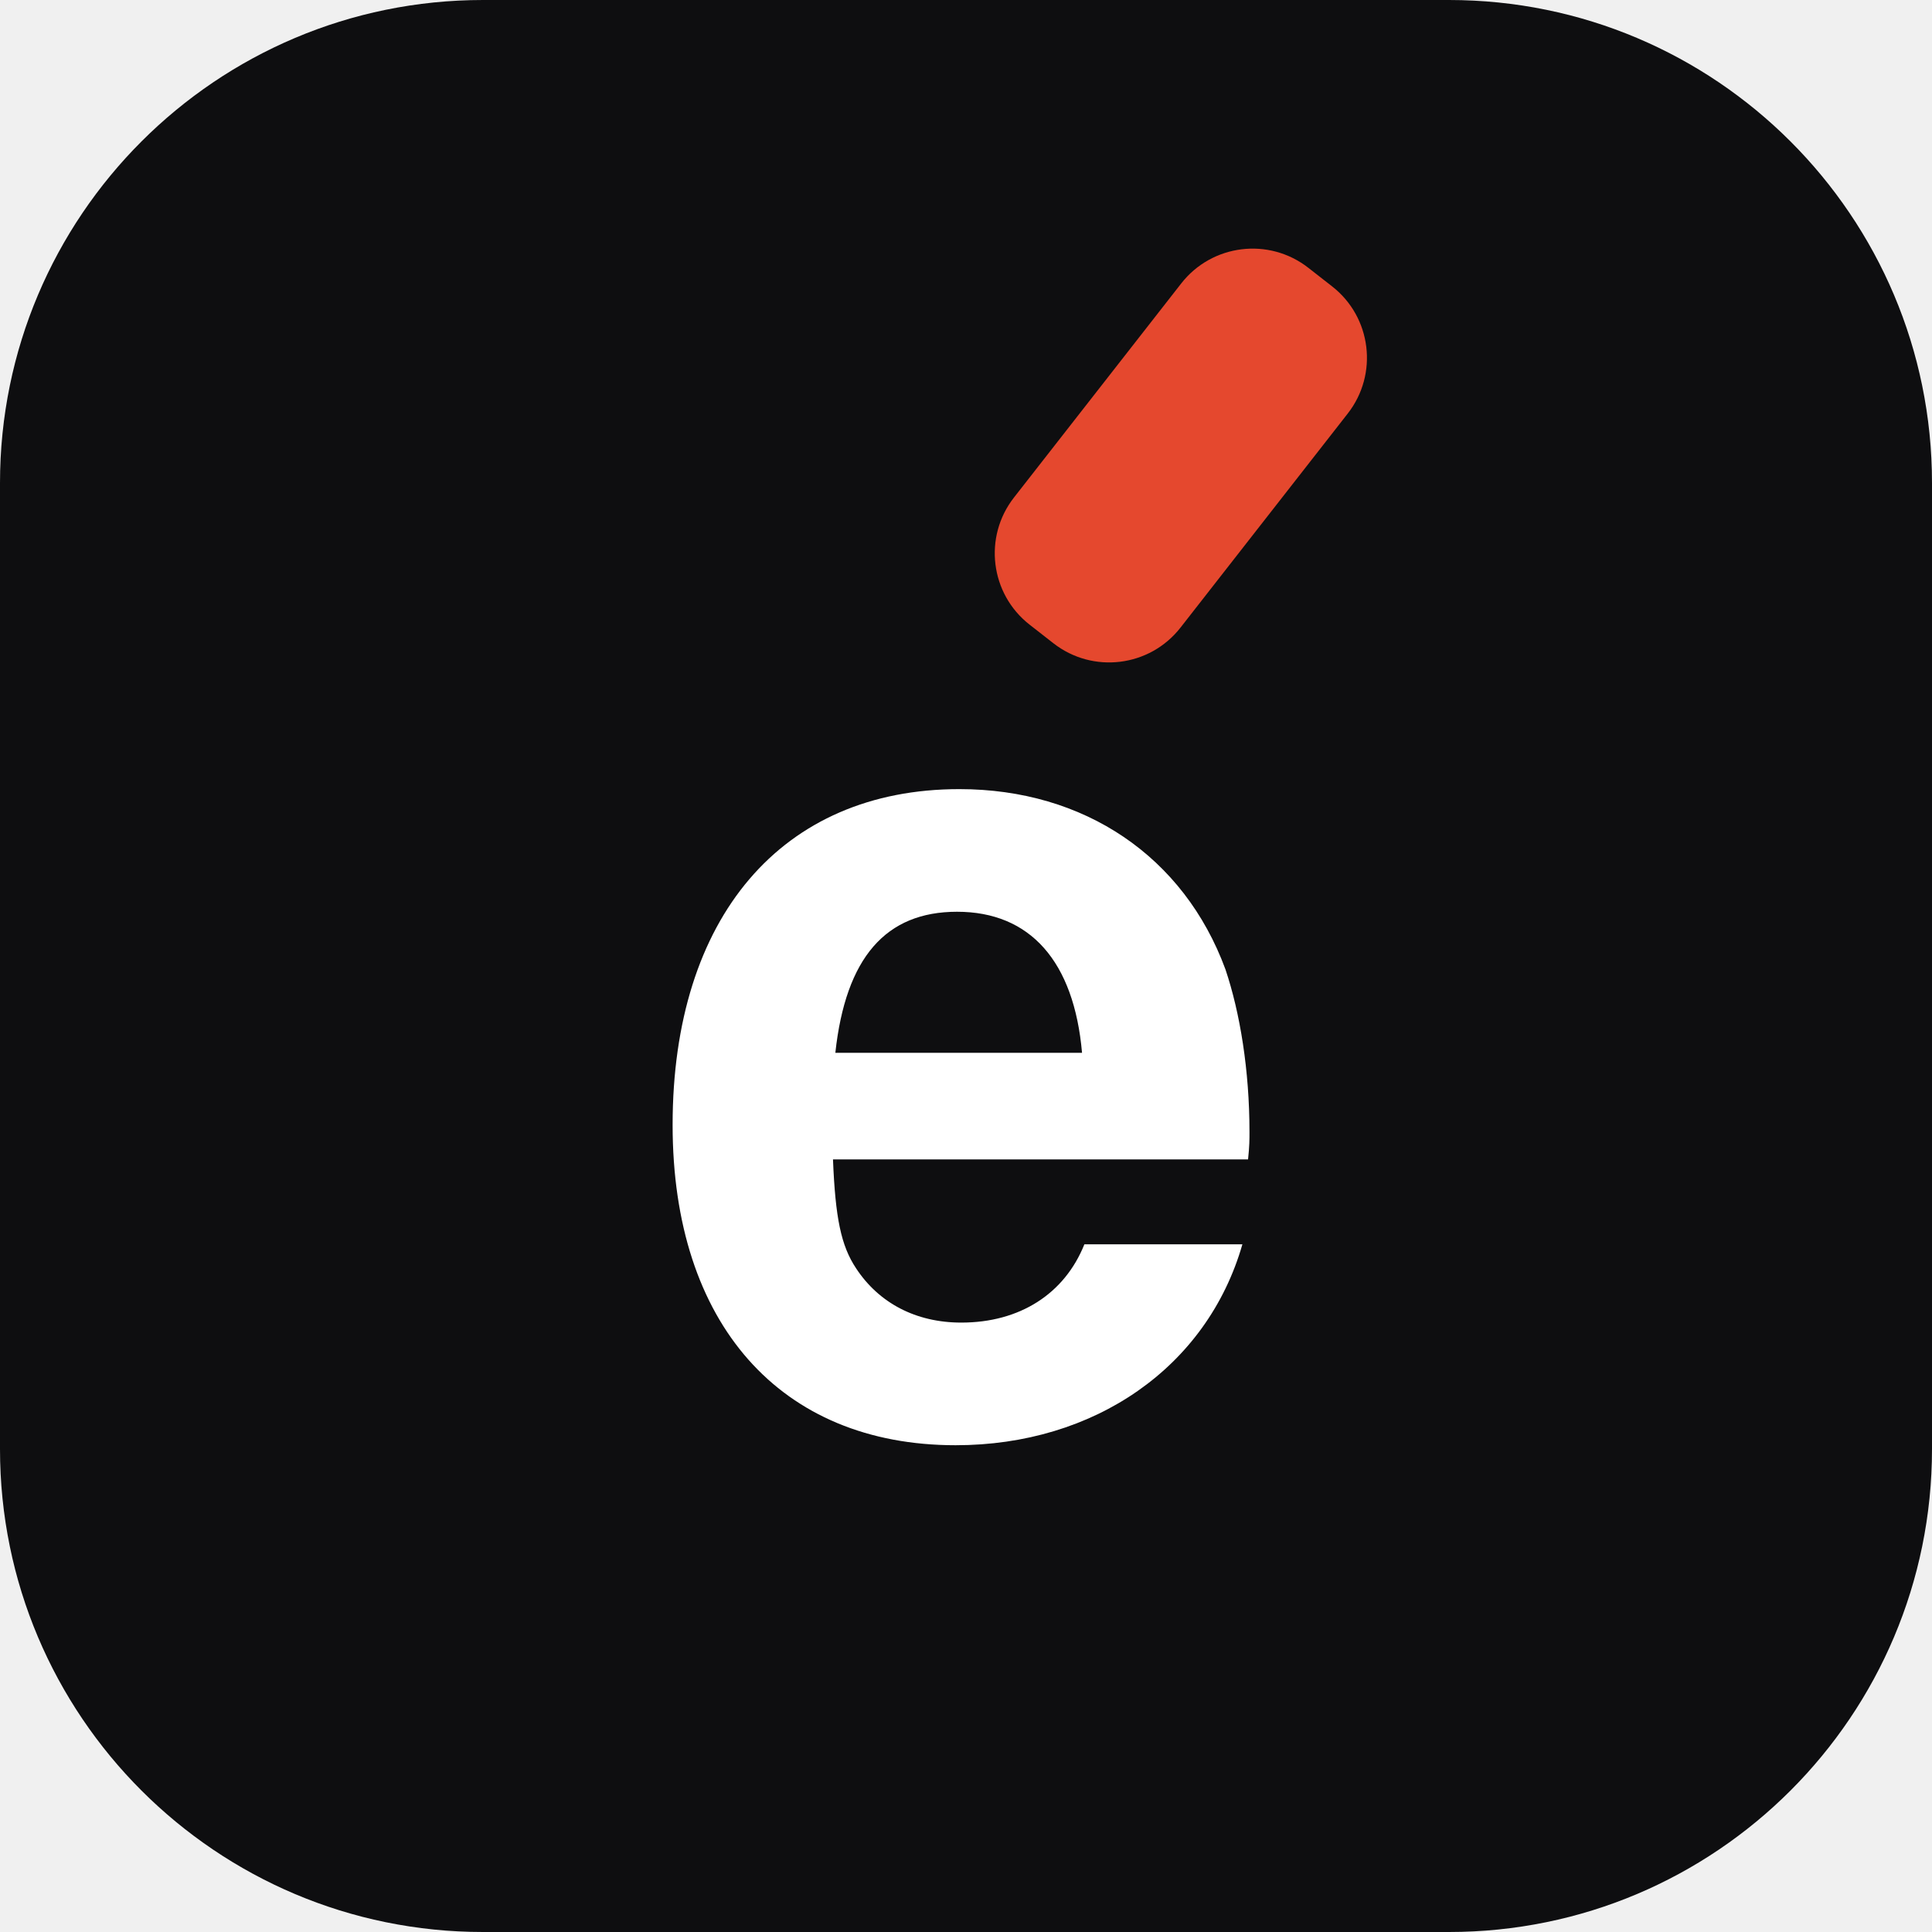
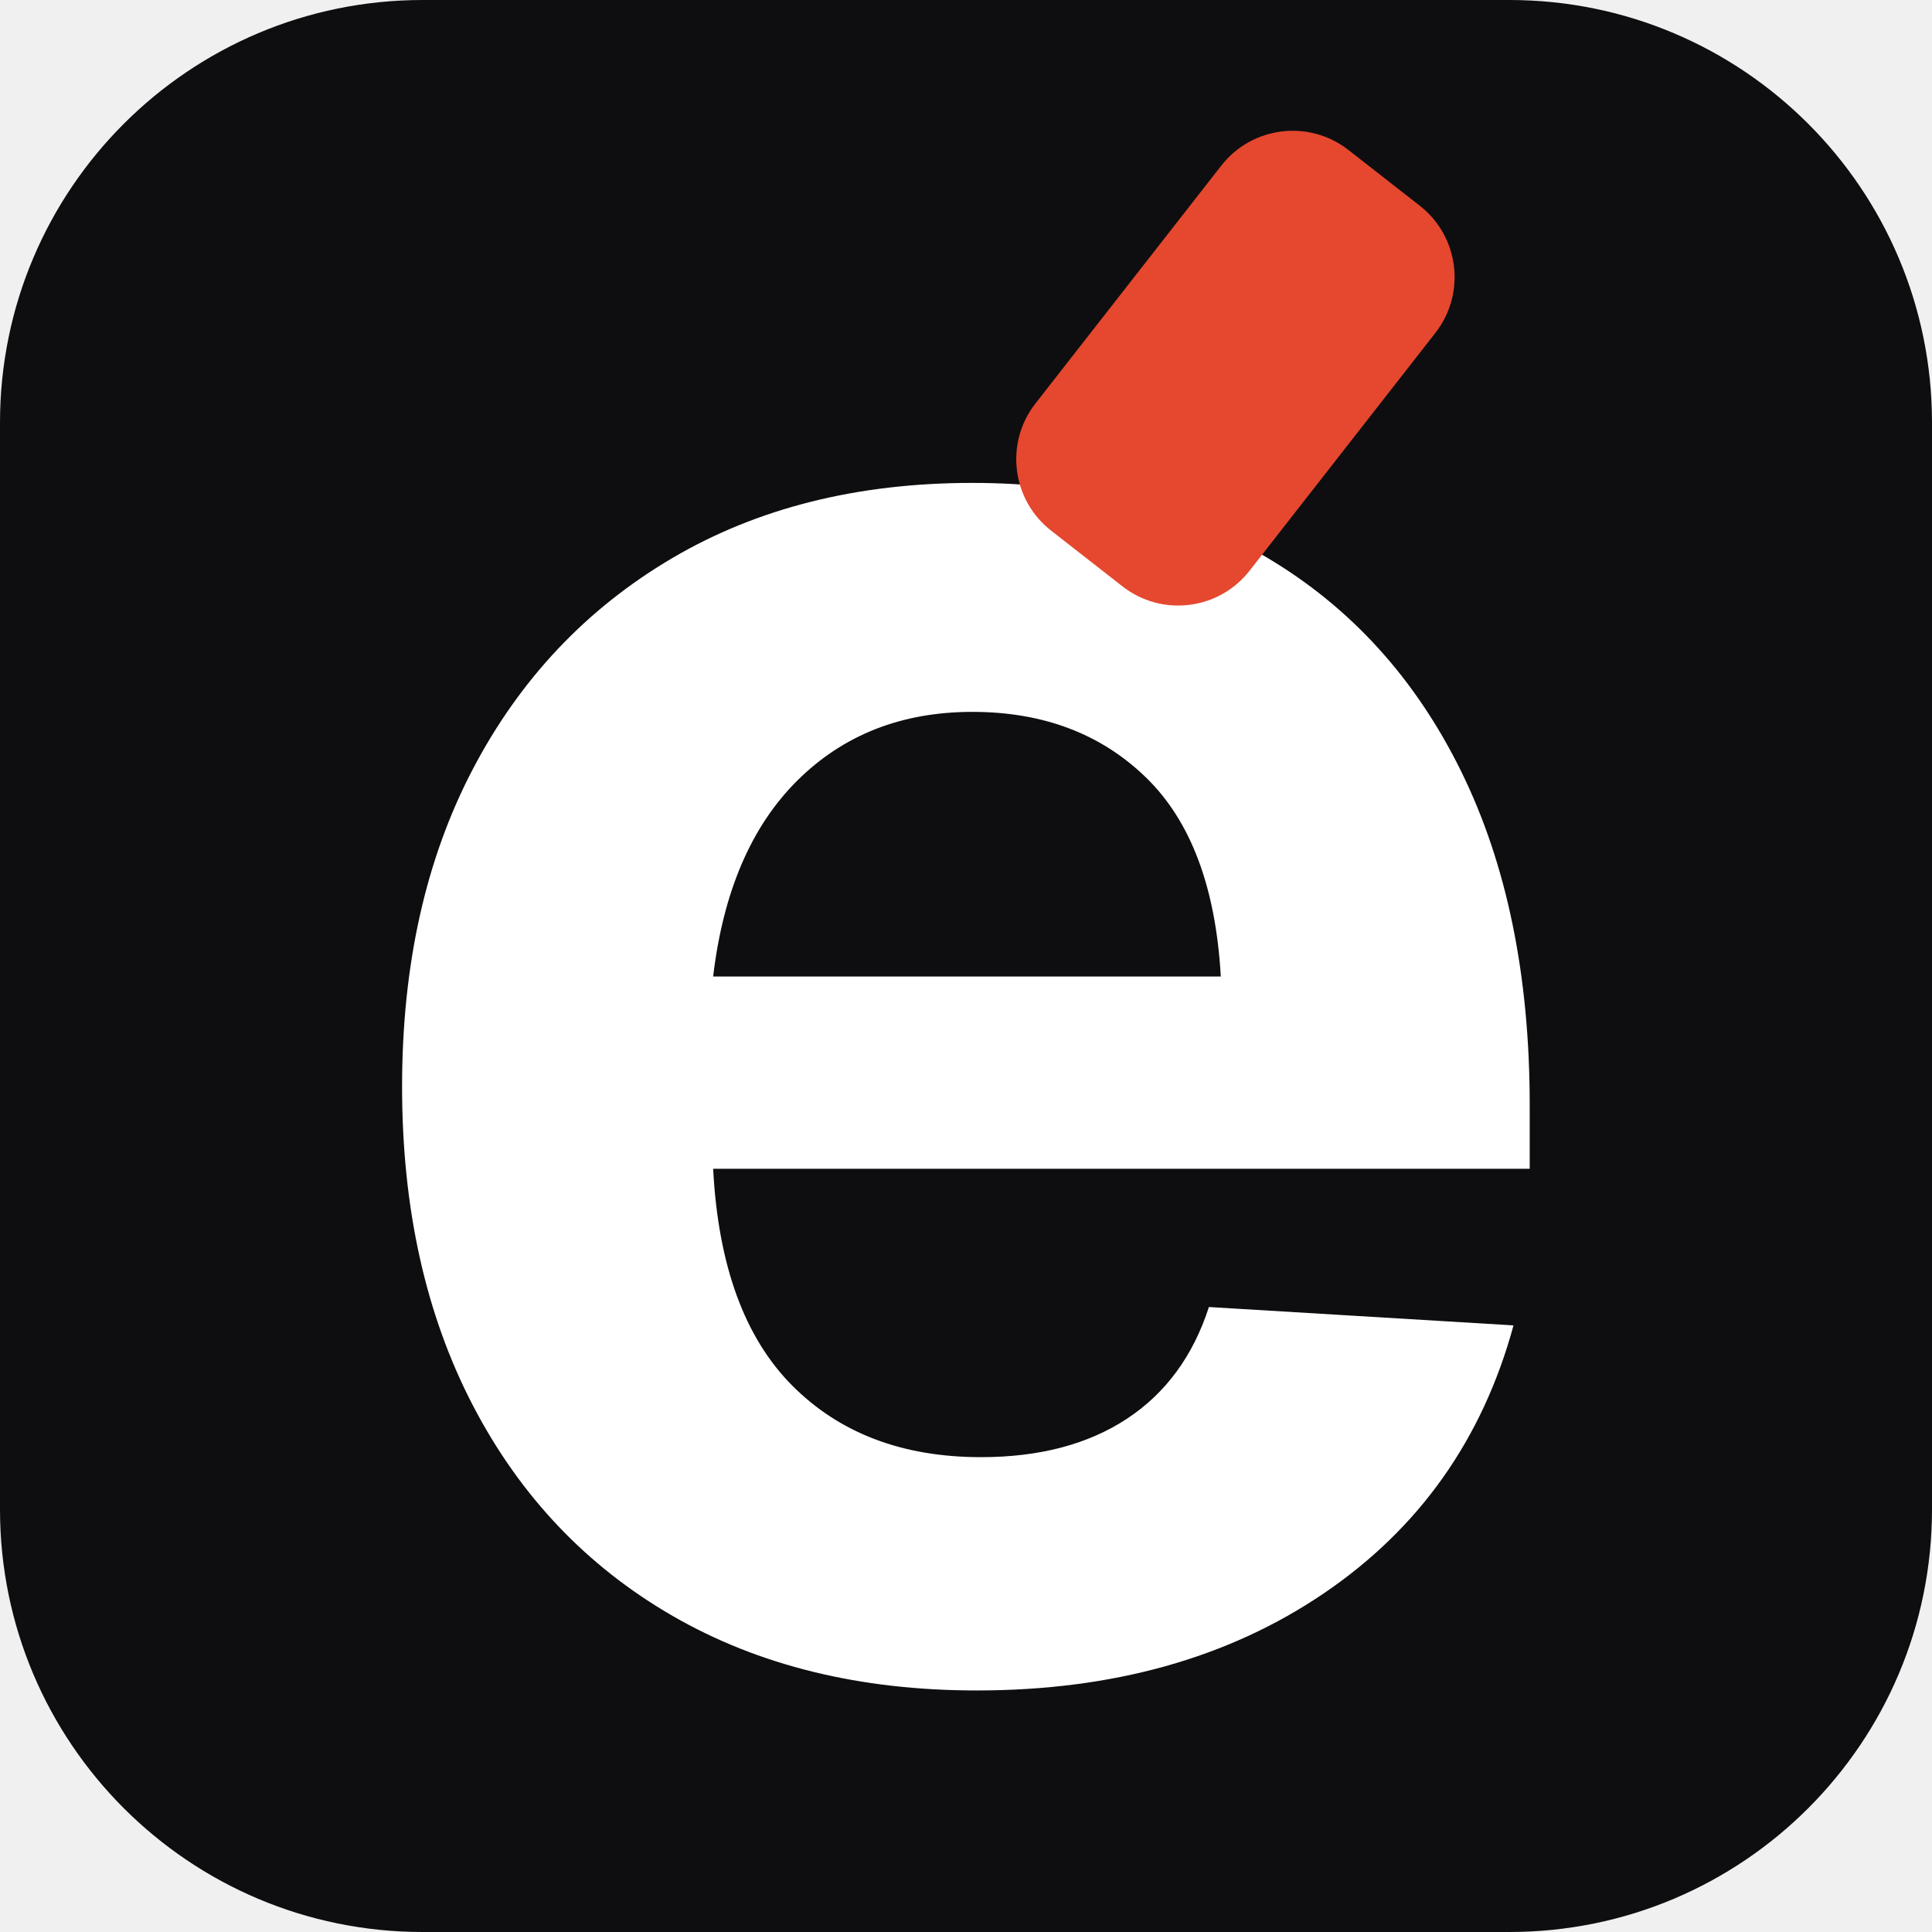
<svg xmlns="http://www.w3.org/2000/svg" viewBox="0 0 64 64">
-   <rect width="64" height="64" rx="16" fill="#0e0e10" />
-   <text x="32" y="47" text-anchor="middle" font-family="Helvetica, Arial, sans-serif" font-size="38" font-weight="600" fill="#ffffff">e</text>
-   <rect x="31" y="6" width="7" height="15" rx="3" fill="#e5482e" transform="rotate(38 34.5 21)" />
+   <rect width="64" height="64" rx="14" fill="#0e0e10" />
+   <path transform="translate(10.60 55.14) scale(0.07156 -0.07156)" d="M304 -12Q223 -12 163.25 22.5Q103.5 57 70.75 120.0Q38 183 38 267.5Q38 352 70.75 414.5Q103.5 477 162.75 512.0Q222 547 302 547Q380 547 438.25 512.5Q496.5 478 528.25 413.5Q560 349 560 259V229.5H182Q185.5 162.5 218.5 129.25Q251.5 96 306 96Q346.5 96 373.5 113.75Q400.5 131.5 411.5 165.5L552.5 157Q531 78 464.75 33.0Q398.5 -12 304 -12ZM182 318.5H417Q413.5 380.5 382.25 410.75Q351 441 302 441Q253 441 221.0 409.25Q189 377.5 182 318.5Z" fill="#ffffff" />
+   <rect x="31.5" y="2.5" width="9" height="16" rx="3" fill="#e5482e" transform="rotate(38 36 18.5)" />
</svg>
